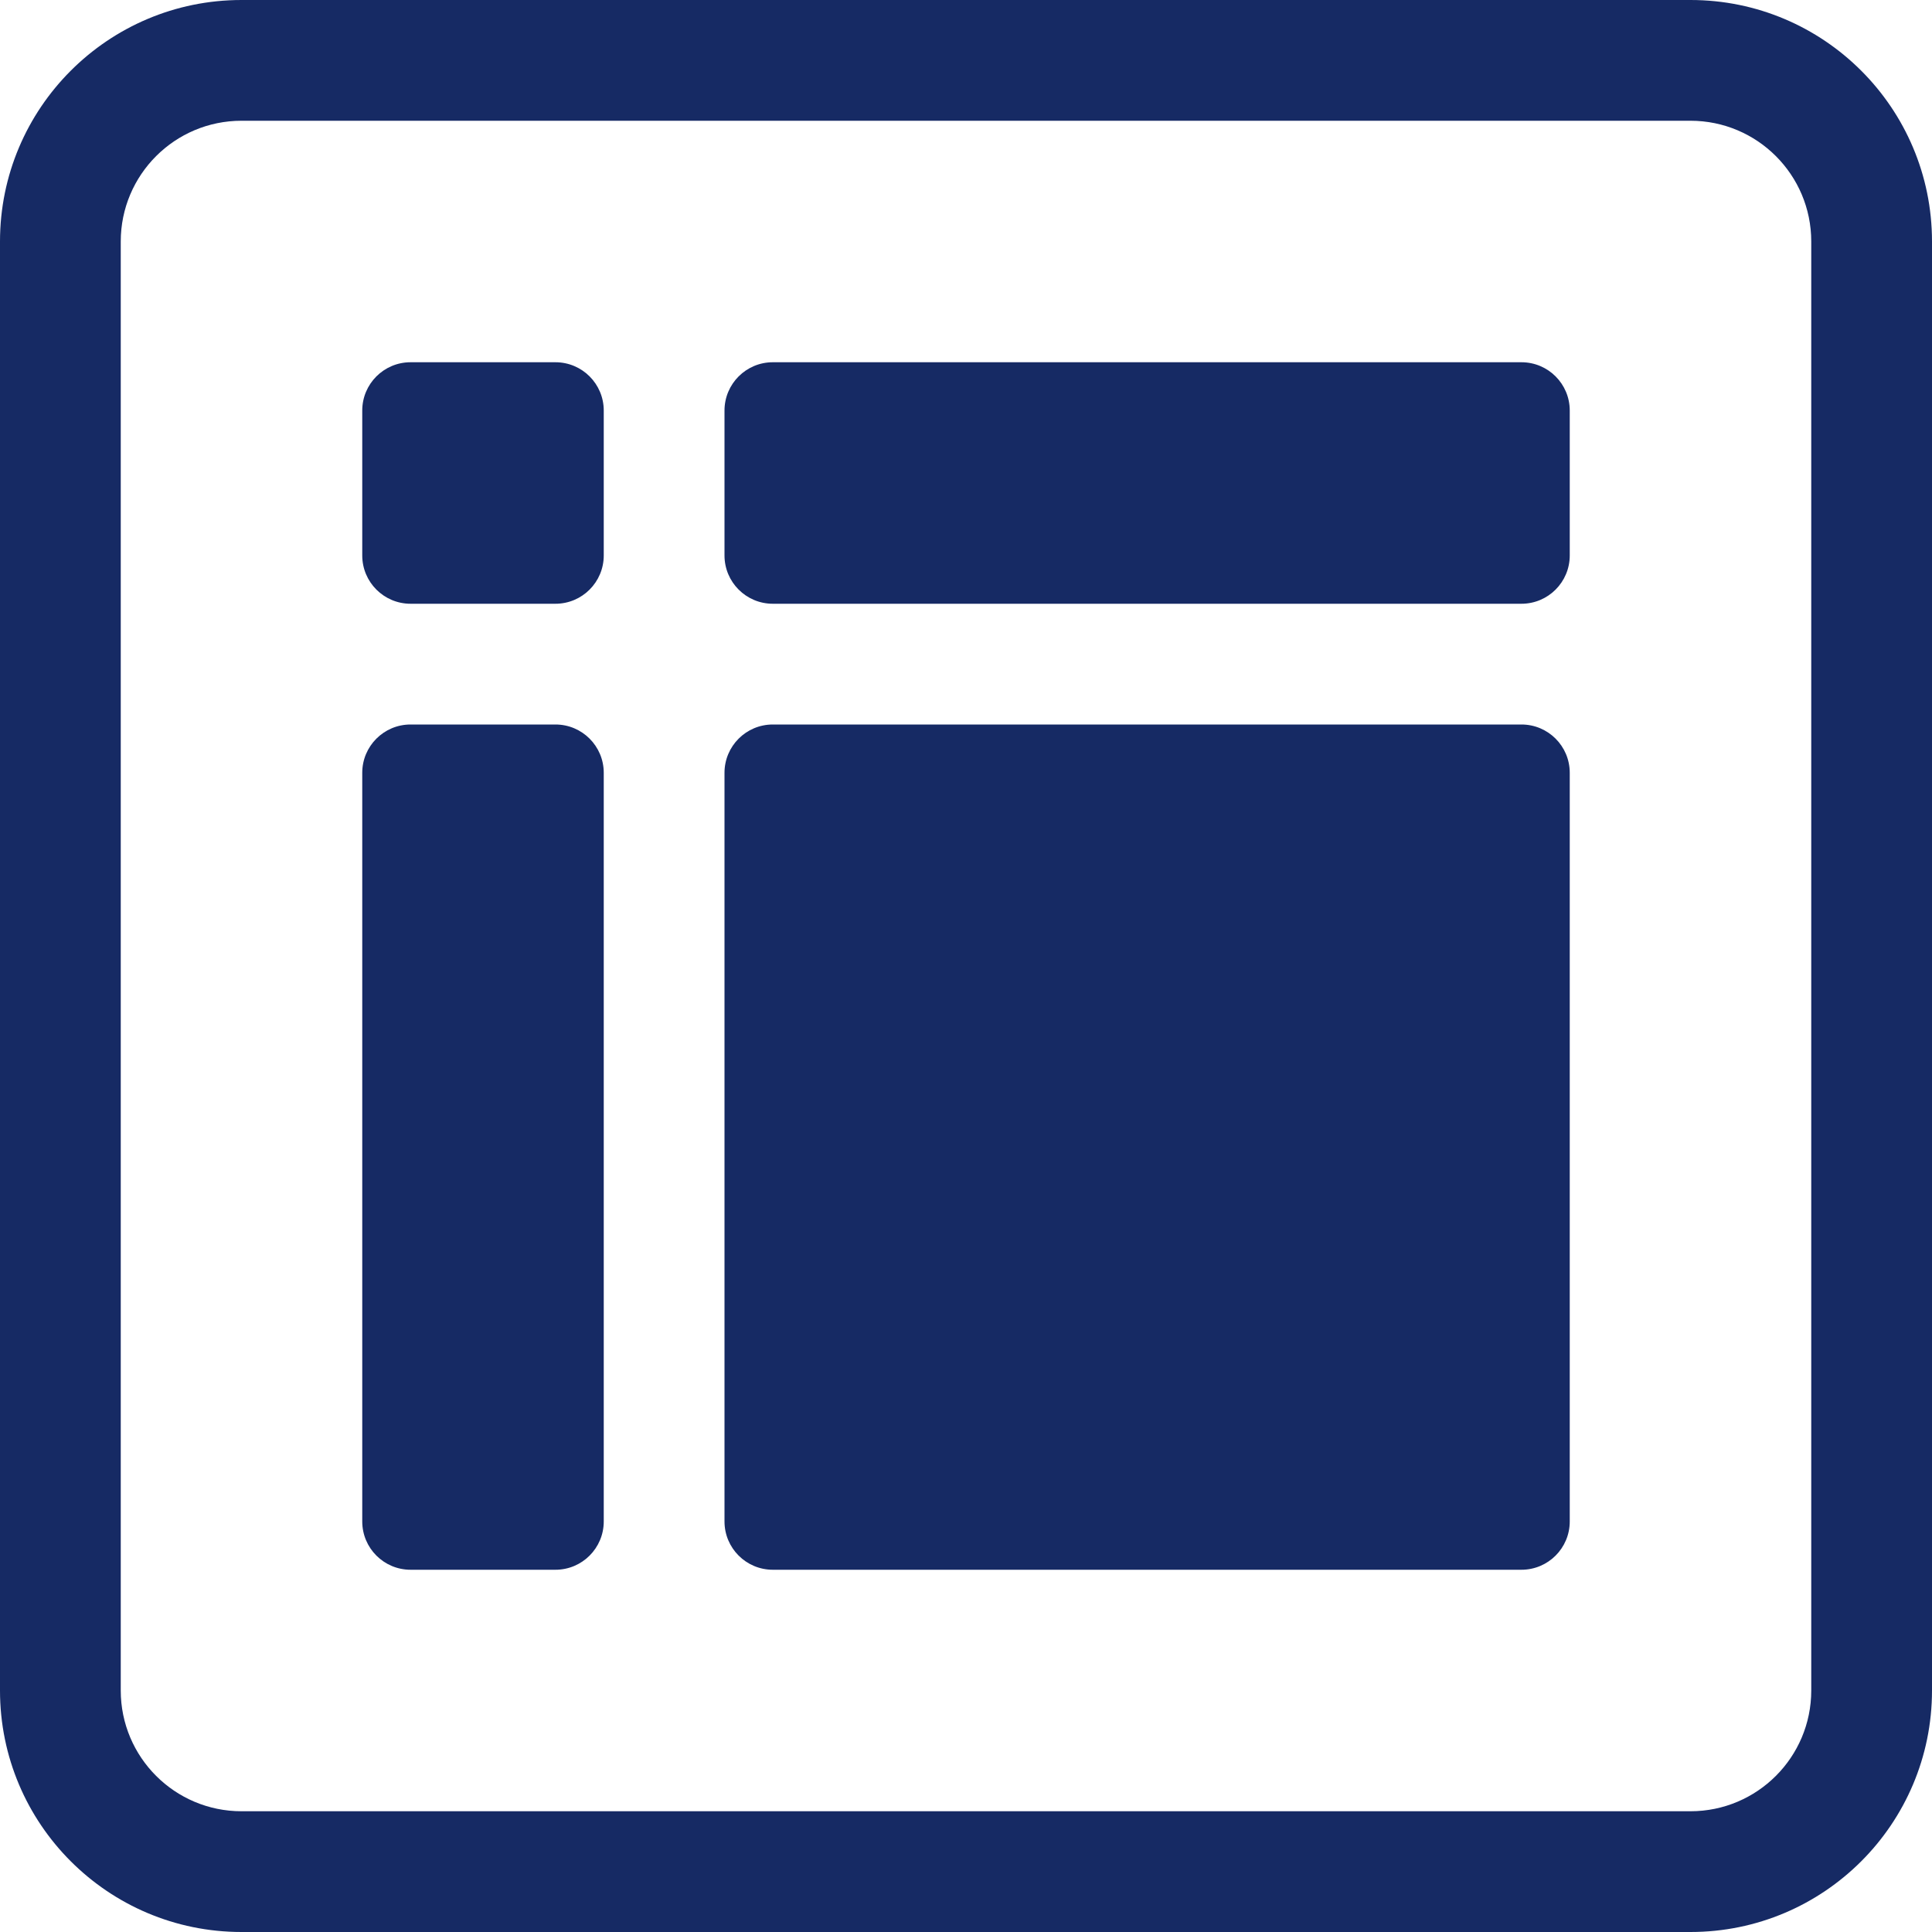
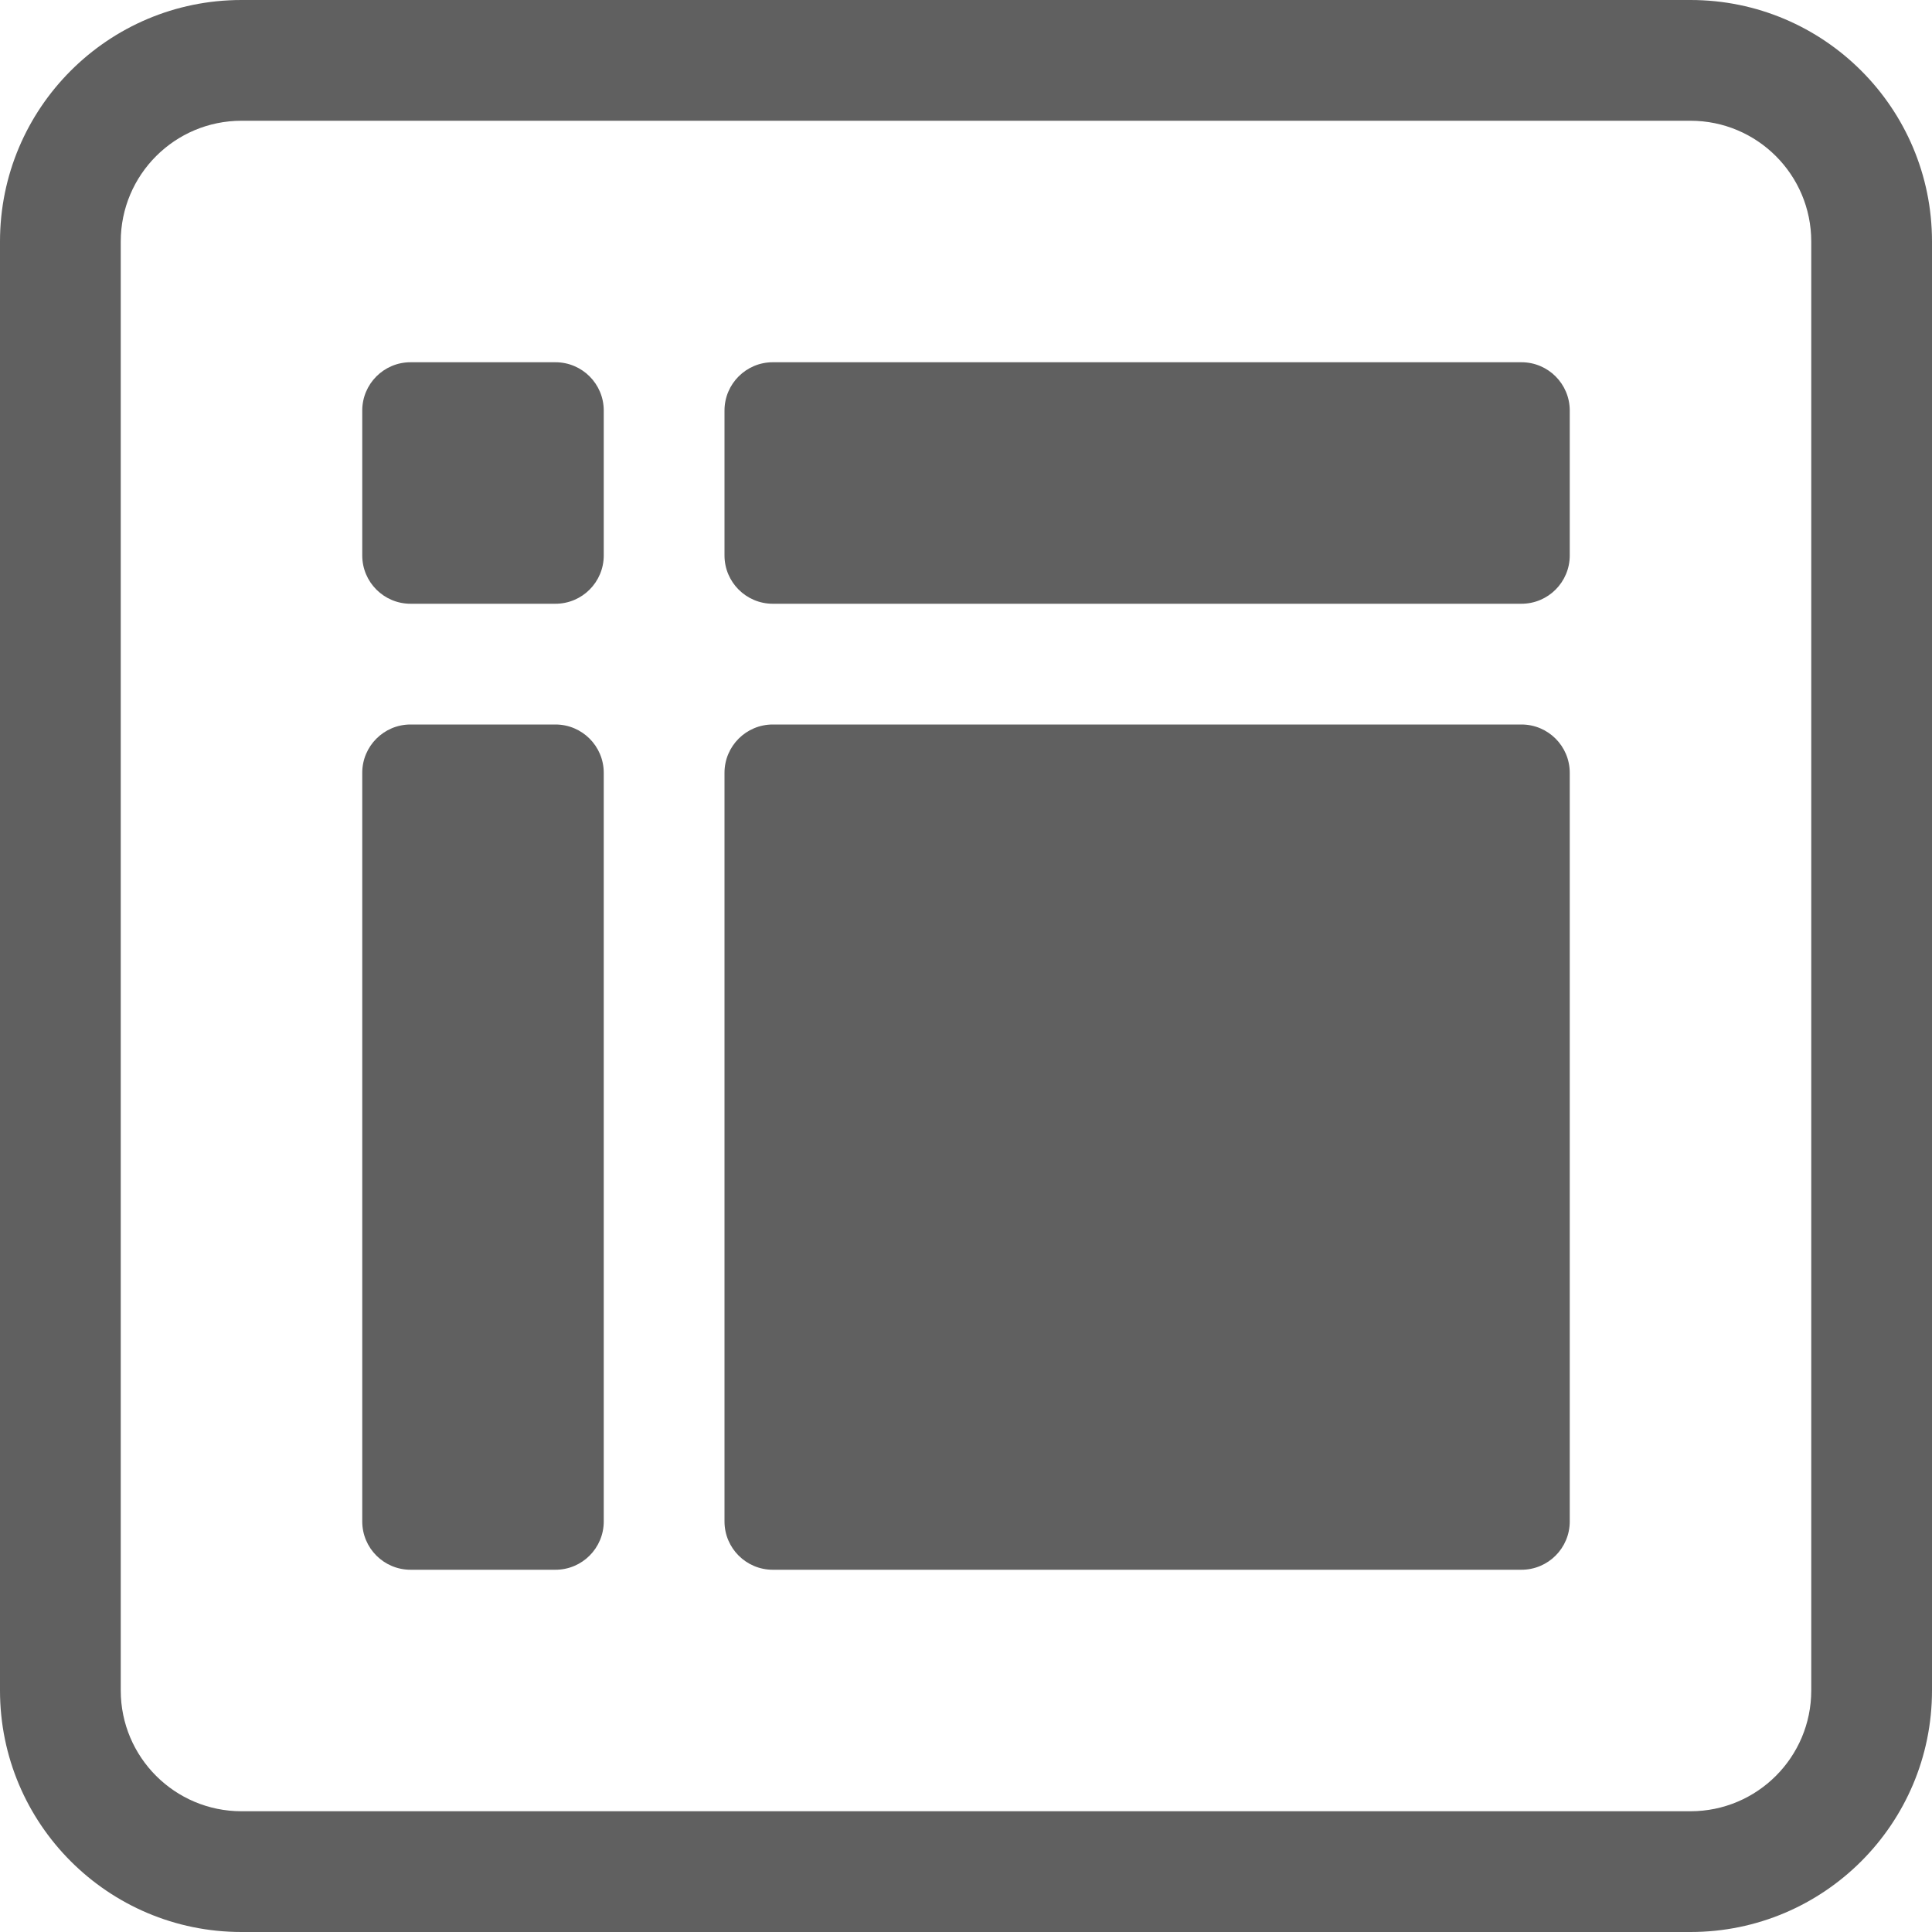
<svg xmlns="http://www.w3.org/2000/svg" width="120" height="120" viewBox="0 0 120 120" fill="none">
-   <path fill-rule="evenodd" clip-rule="evenodd" d="M105 7.5H15C10.858 7.5 7.5 10.858 7.5 15V105C7.5 109.142 10.858 112.5 15 112.5H105C109.142 112.5 112.5 109.142 112.5 105V15C112.5 10.858 109.142 7.5 105 7.5ZM15 0C6.716 0 0 6.716 0 15V105C0 113.284 6.716 120 15 120H105C113.284 120 120 113.284 120 105V15C120 6.716 113.284 0 105 0H15Z" fill="#162A64" />
-   <path d="M22.5 25.5C22.5 23.843 23.843 22.5 25.5 22.5H34.5C36.157 22.5 37.5 23.843 37.5 25.5V34.5C37.5 36.157 36.157 37.5 34.5 37.5H25.5C23.843 37.5 22.5 36.157 22.5 34.5V25.5Z" fill="#162A64" />
-   <path d="M22.5 48C22.5 46.343 23.843 45 25.5 45H34.5C36.157 45 37.5 46.343 37.5 48V94.5C37.5 96.157 36.157 97.5 34.5 97.5H25.5C23.843 97.5 22.5 96.157 22.5 94.5V48Z" fill="#162A64" />
-   <path d="M45 25.5C45 23.843 46.343 22.5 48 22.5H94.5C96.157 22.5 97.5 23.843 97.5 25.5V34.5C97.5 36.157 96.157 37.5 94.5 37.5H48C46.343 37.5 45 36.157 45 34.5V25.5Z" fill="#162A64" />
-   <path d="M45 48C45 46.343 46.343 45 48 45H94.5C96.157 45 97.5 46.343 97.5 48V94.5C97.5 96.157 96.157 97.5 94.5 97.5H48C46.343 97.5 45 96.157 45 94.5V48Z" fill="#162A64" />
+   <path fill-rule="evenodd" clip-rule="evenodd" d="M105 7.5H15C10.858 7.5 7.5 10.858 7.5 15V105C7.5 109.142 10.858 112.5 15 112.5H105C109.142 112.5 112.5 109.142 112.5 105V15C112.5 10.858 109.142 7.5 105 7.5ZM15 0C6.716 0 0 6.716 0 15V105C0 113.284 6.716 120 15 120H105C113.284 120 120 113.284 120 105V15C120 6.716 113.284 0 105 0H15Z" fill="#606060" />
+   <path d="M22.5 25.5C22.5 23.843 23.843 22.5 25.5 22.5H34.5C36.157 22.5 37.5 23.843 37.5 25.5V34.5C37.5 36.157 36.157 37.5 34.5 37.5H25.5C23.843 37.5 22.5 36.157 22.5 34.5V25.5Z" fill="#606060" />
+   <path d="M22.5 48C22.5 46.343 23.843 45 25.5 45H34.5C36.157 45 37.5 46.343 37.5 48V94.5C37.5 96.157 36.157 97.5 34.5 97.5H25.5C23.843 97.5 22.5 96.157 22.5 94.5V48Z" fill="#606060" />
+   <path d="M45 25.5C45 23.843 46.343 22.5 48 22.5H94.5C96.157 22.5 97.5 23.843 97.5 25.5V34.5C97.5 36.157 96.157 37.5 94.5 37.5H48C46.343 37.5 45 36.157 45 34.5V25.5Z" fill="#606060" />
+   <path d="M45 48C45 46.343 46.343 45 48 45H94.5C96.157 45 97.5 46.343 97.5 48V94.5C97.5 96.157 96.157 97.5 94.5 97.5H48C46.343 97.5 45 96.157 45 94.5V48Z" fill="#606060" />
</svg>
